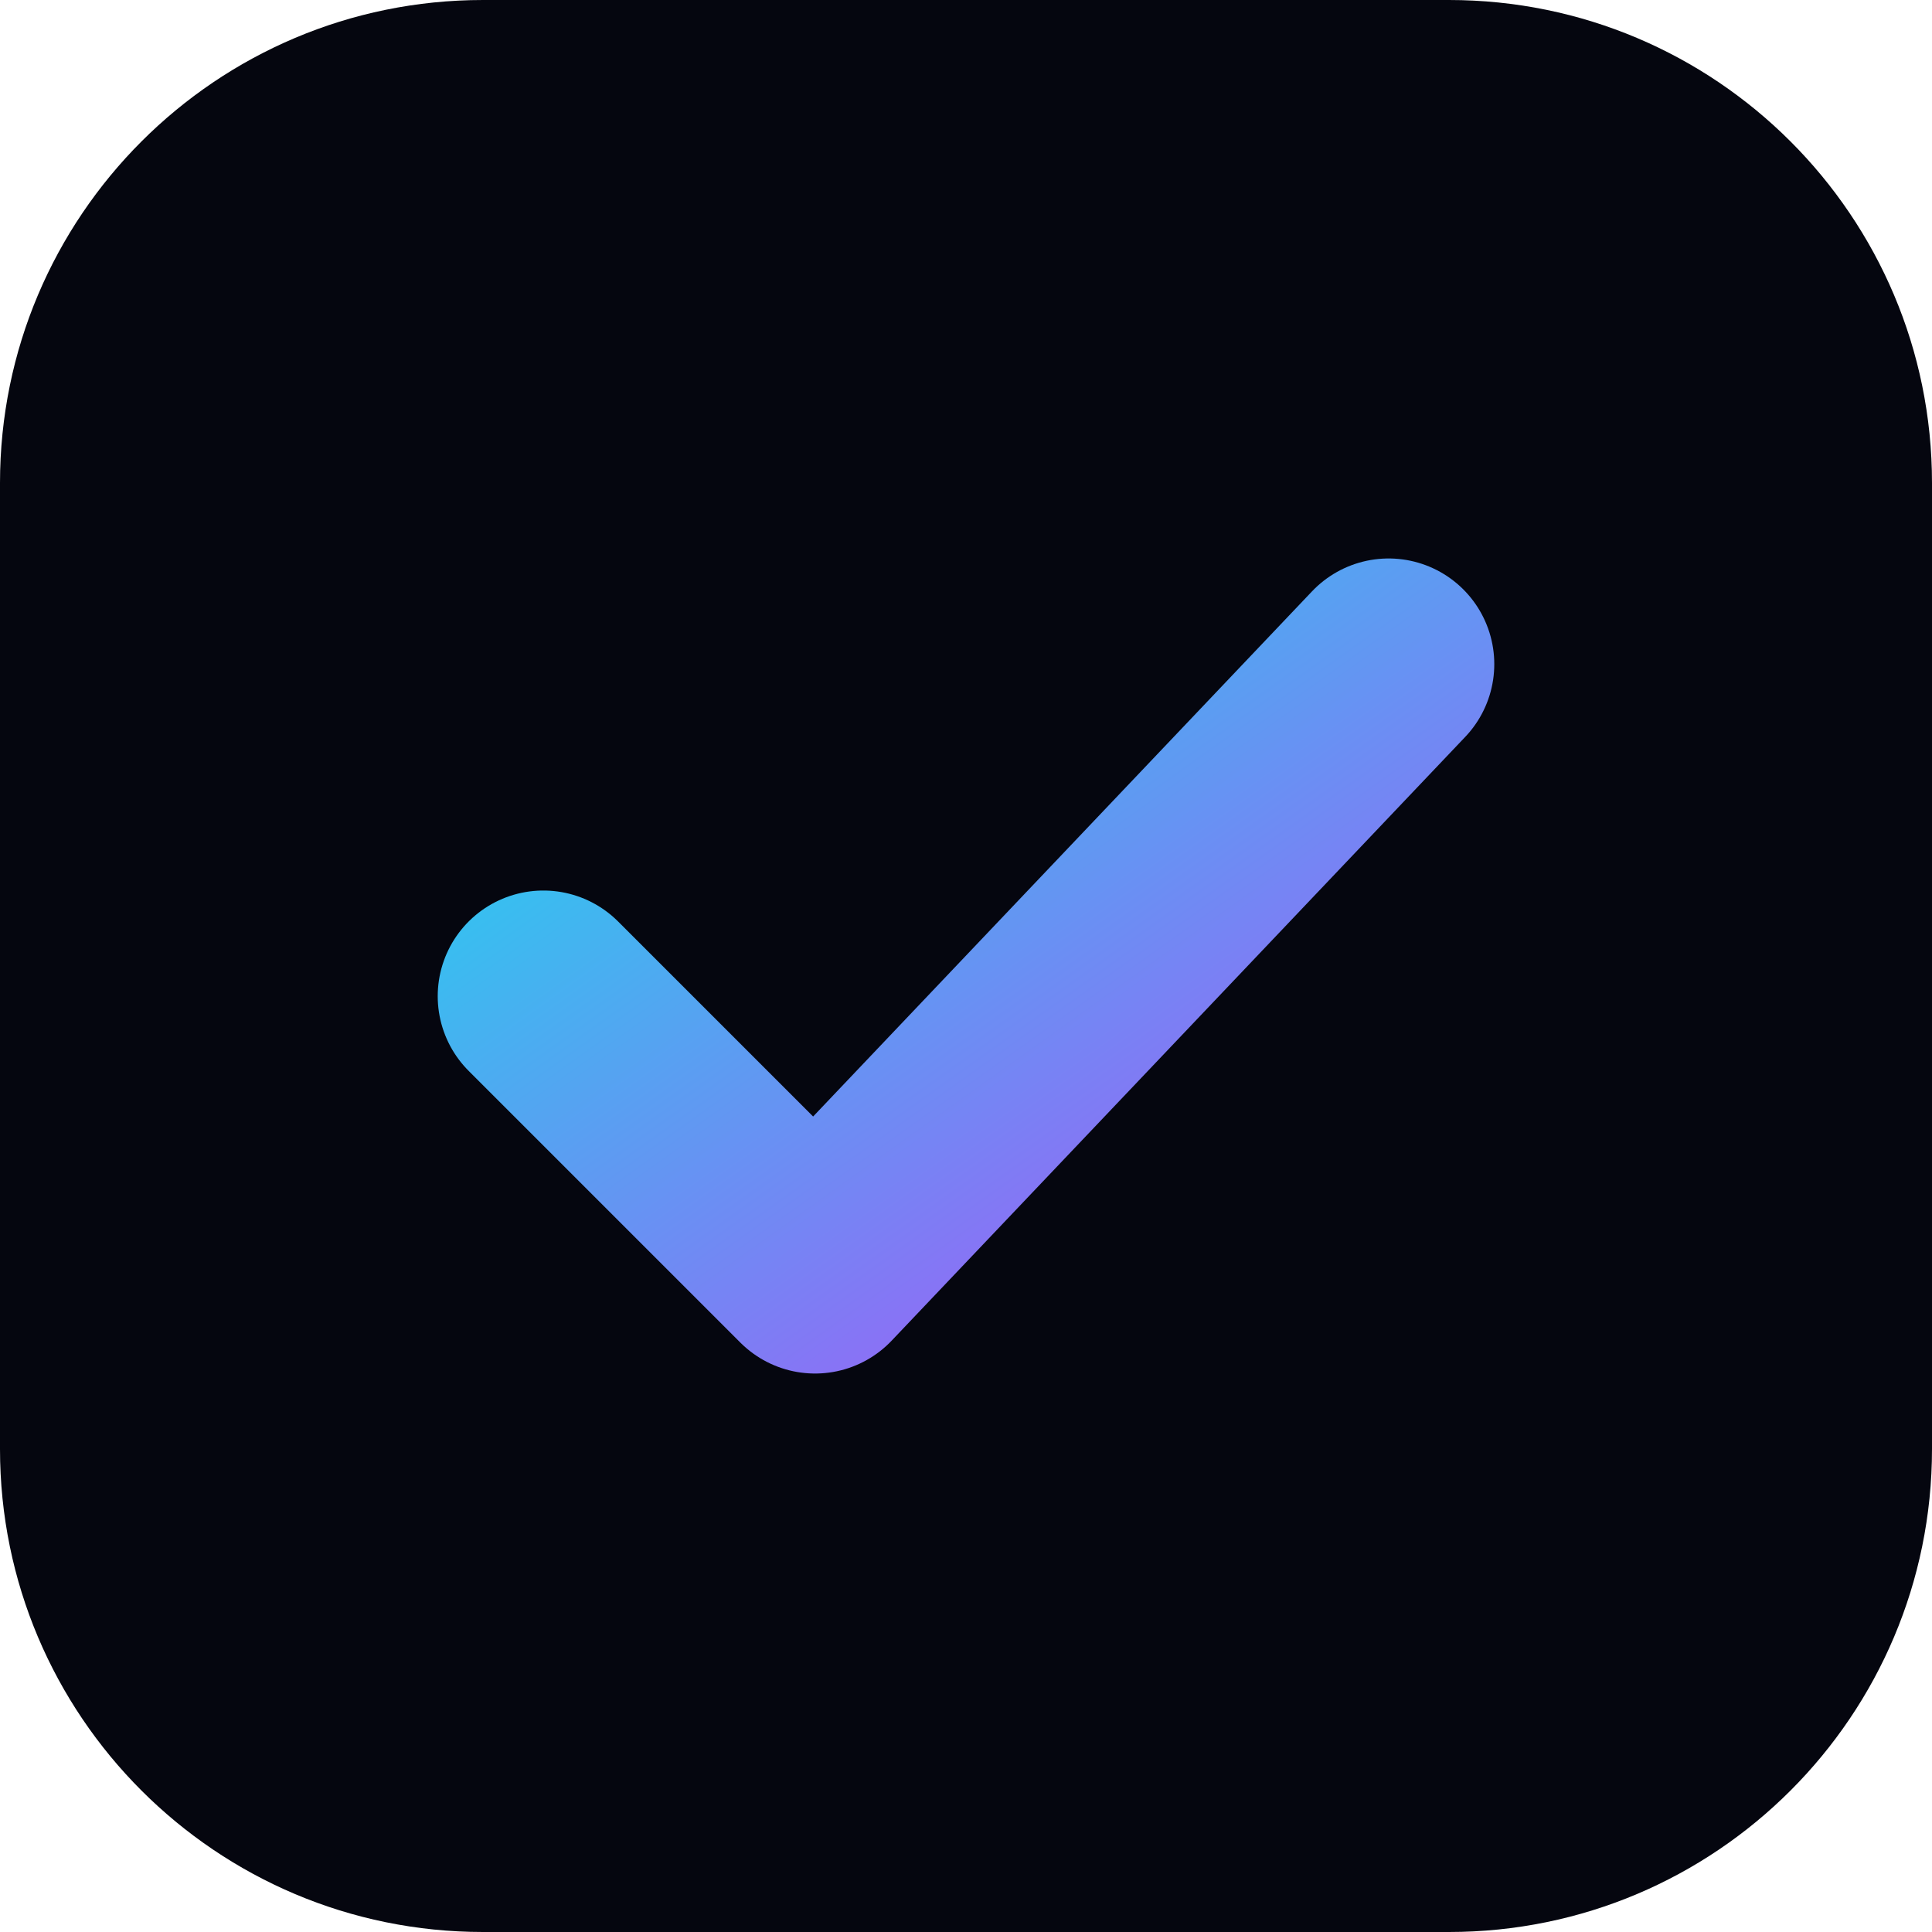
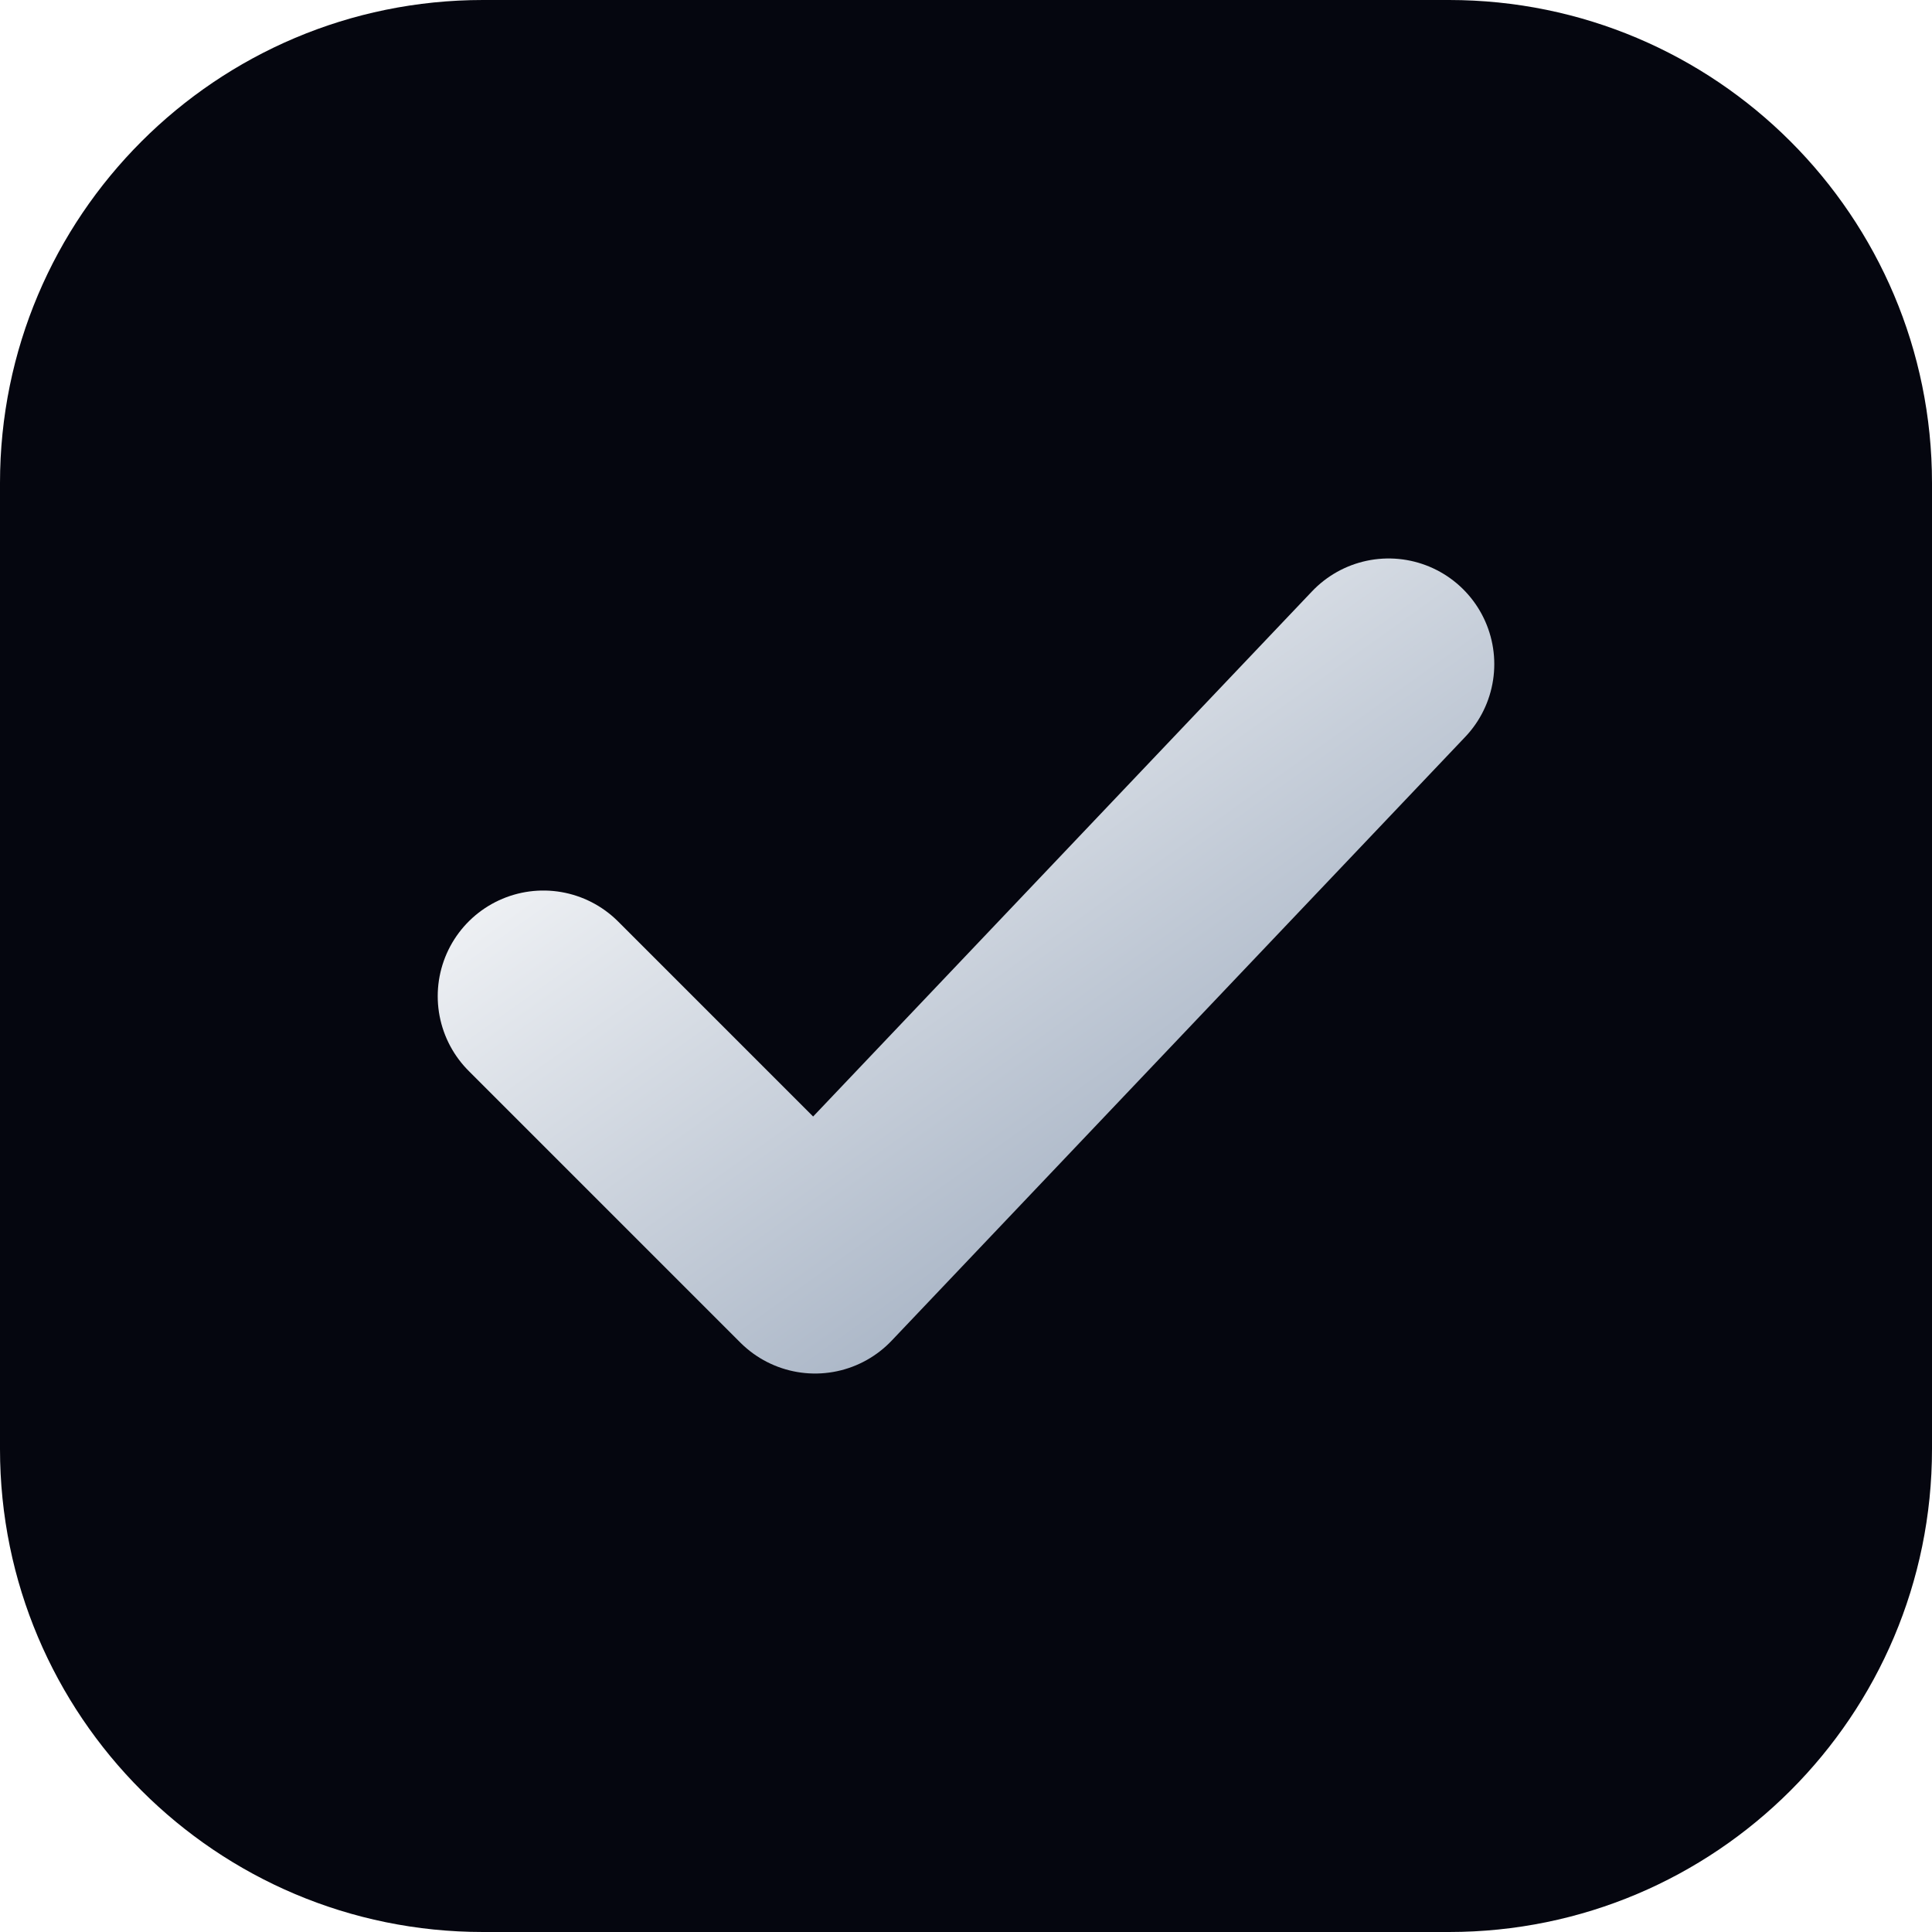
<svg xmlns="http://www.w3.org/2000/svg" viewBox="0 0 64 64">
  <defs>
    <linearGradient id="g" x1="0" y1="0" x2="1" y2="1">
-       <stop offset="0" stop-color="#22d3ee" />
-       <stop offset="1" stop-color="#a855f7" />
+       <stop offset="0" stop-color="#ffffff" />
+       <stop offset="1" stop-color="#94a3b8" />
    </linearGradient>
  </defs>
  <rect width="64" height="64" rx="16" fill="#05060f" />
  <path d="M18 33l9 9 19-20" fill="none" stroke="url(#g)" stroke-width="7" stroke-linecap="round" stroke-linejoin="round" />
</svg>
